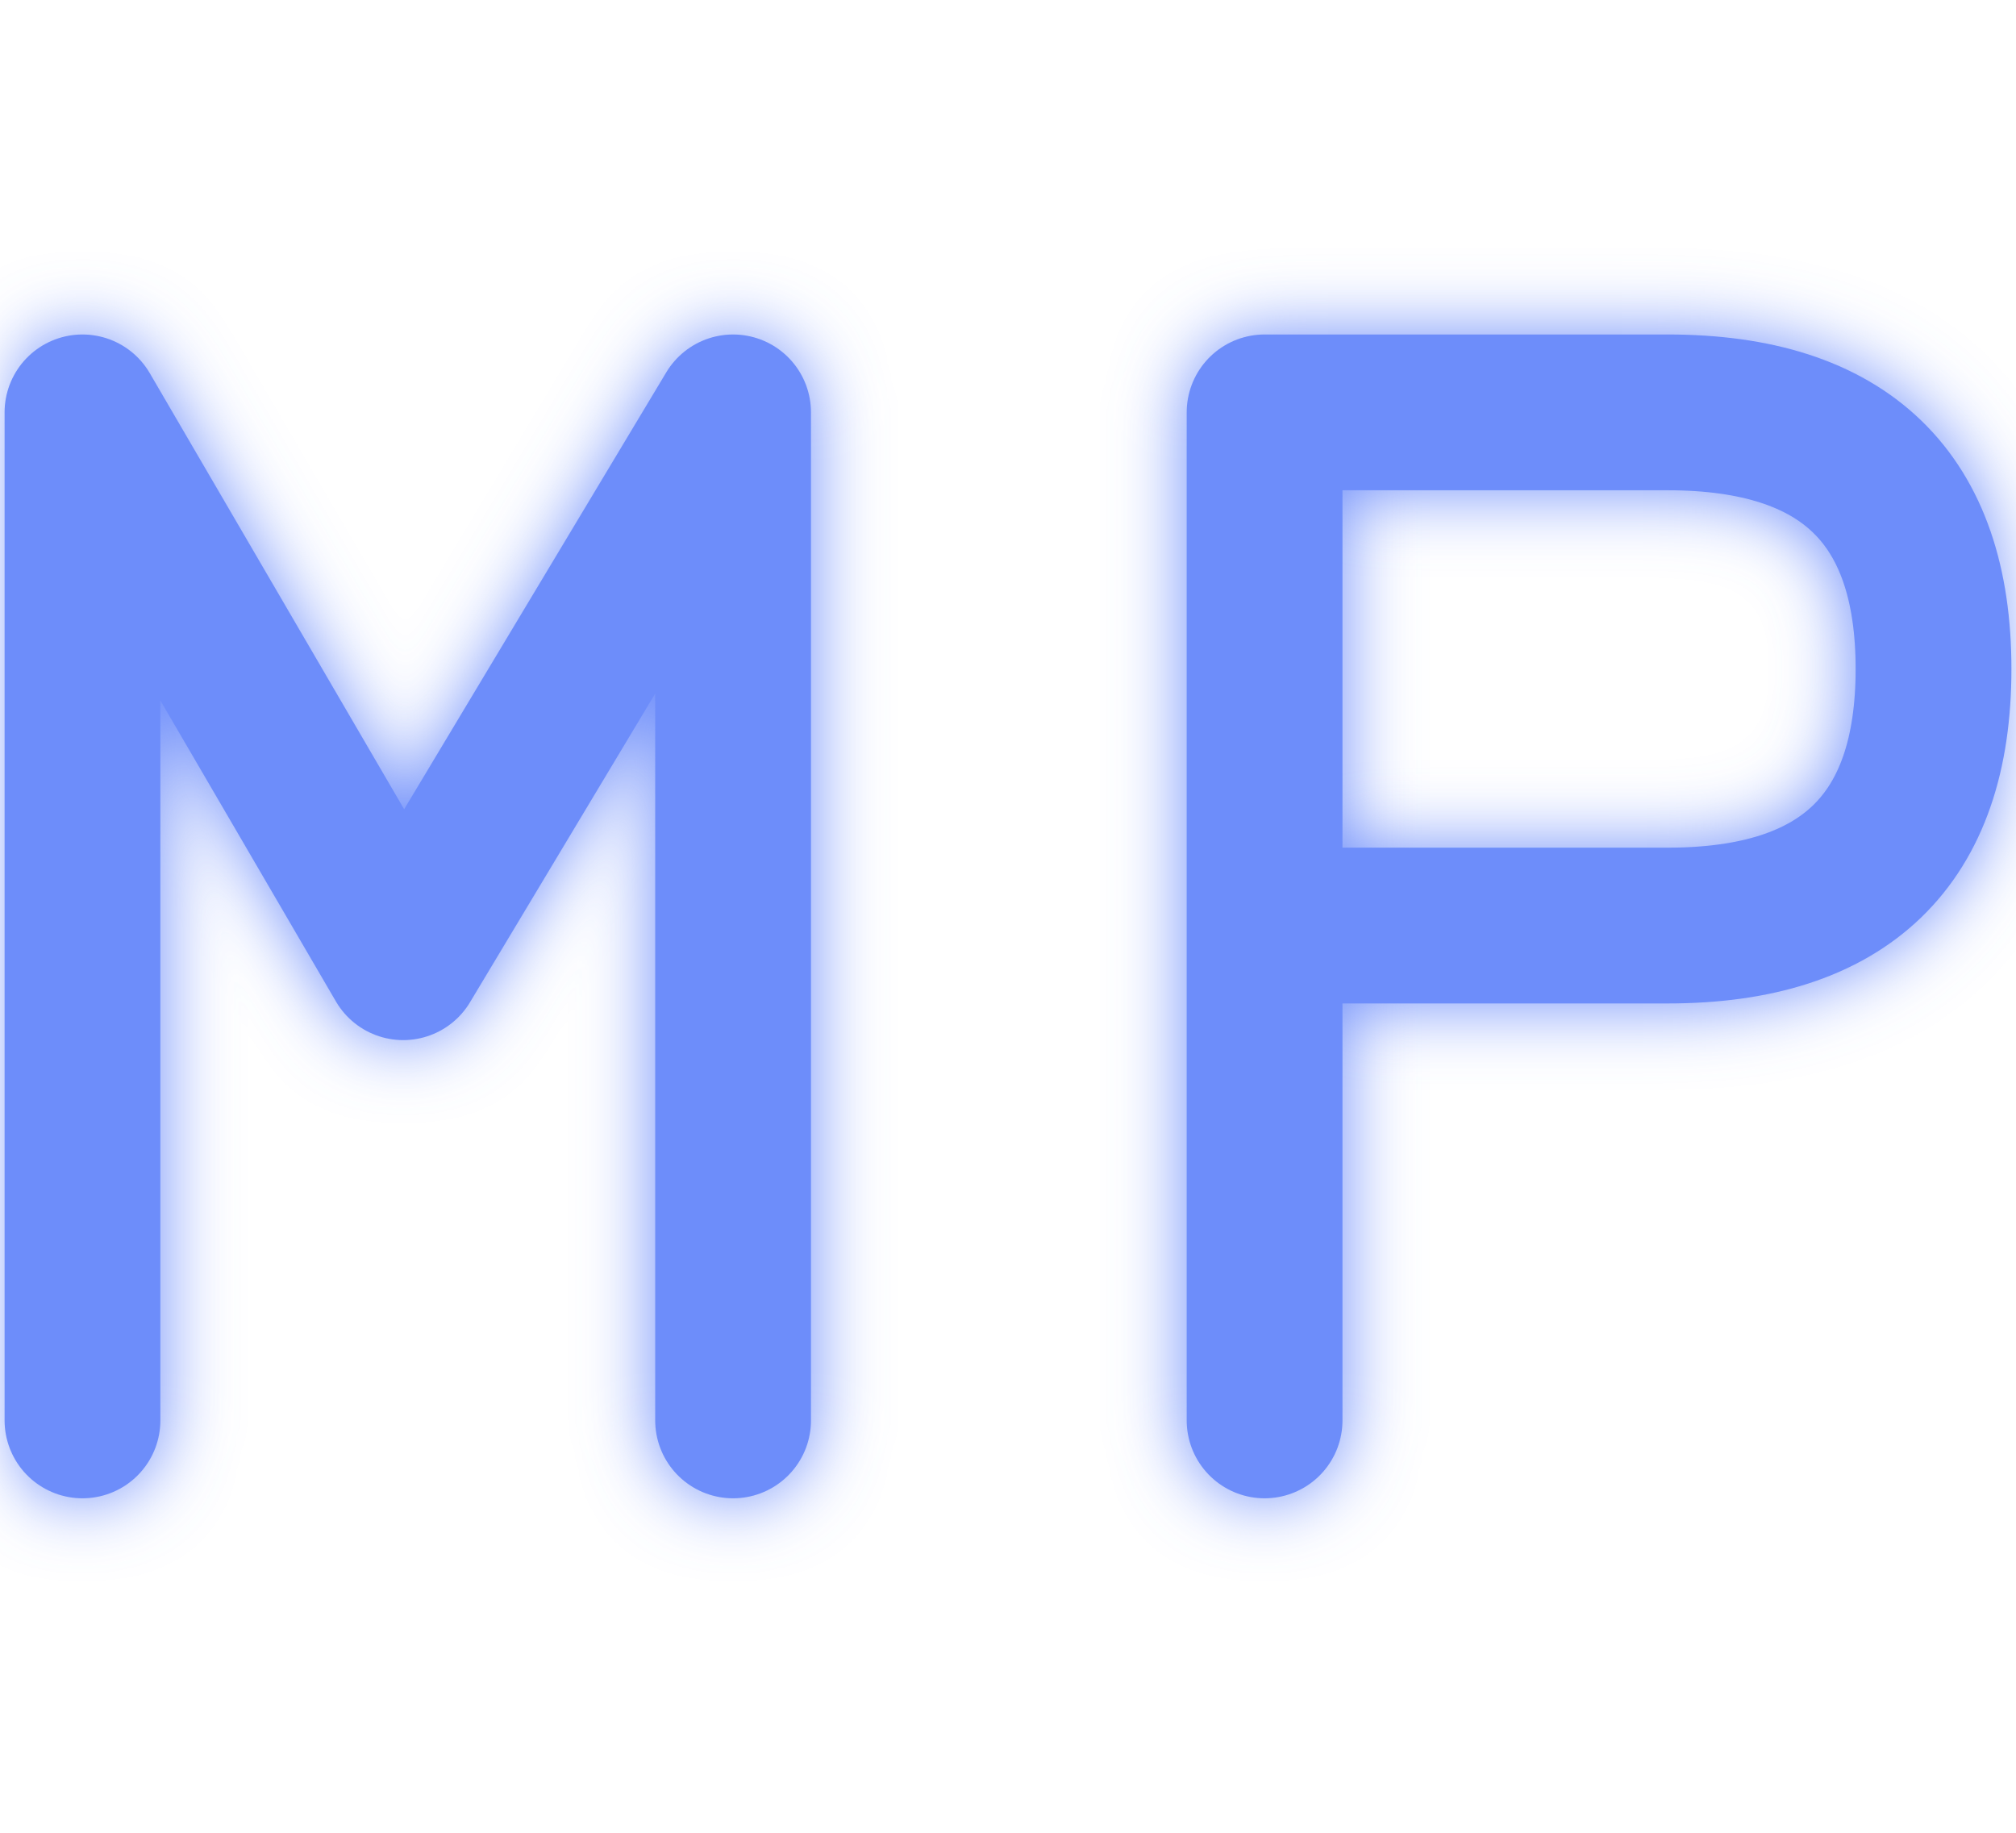
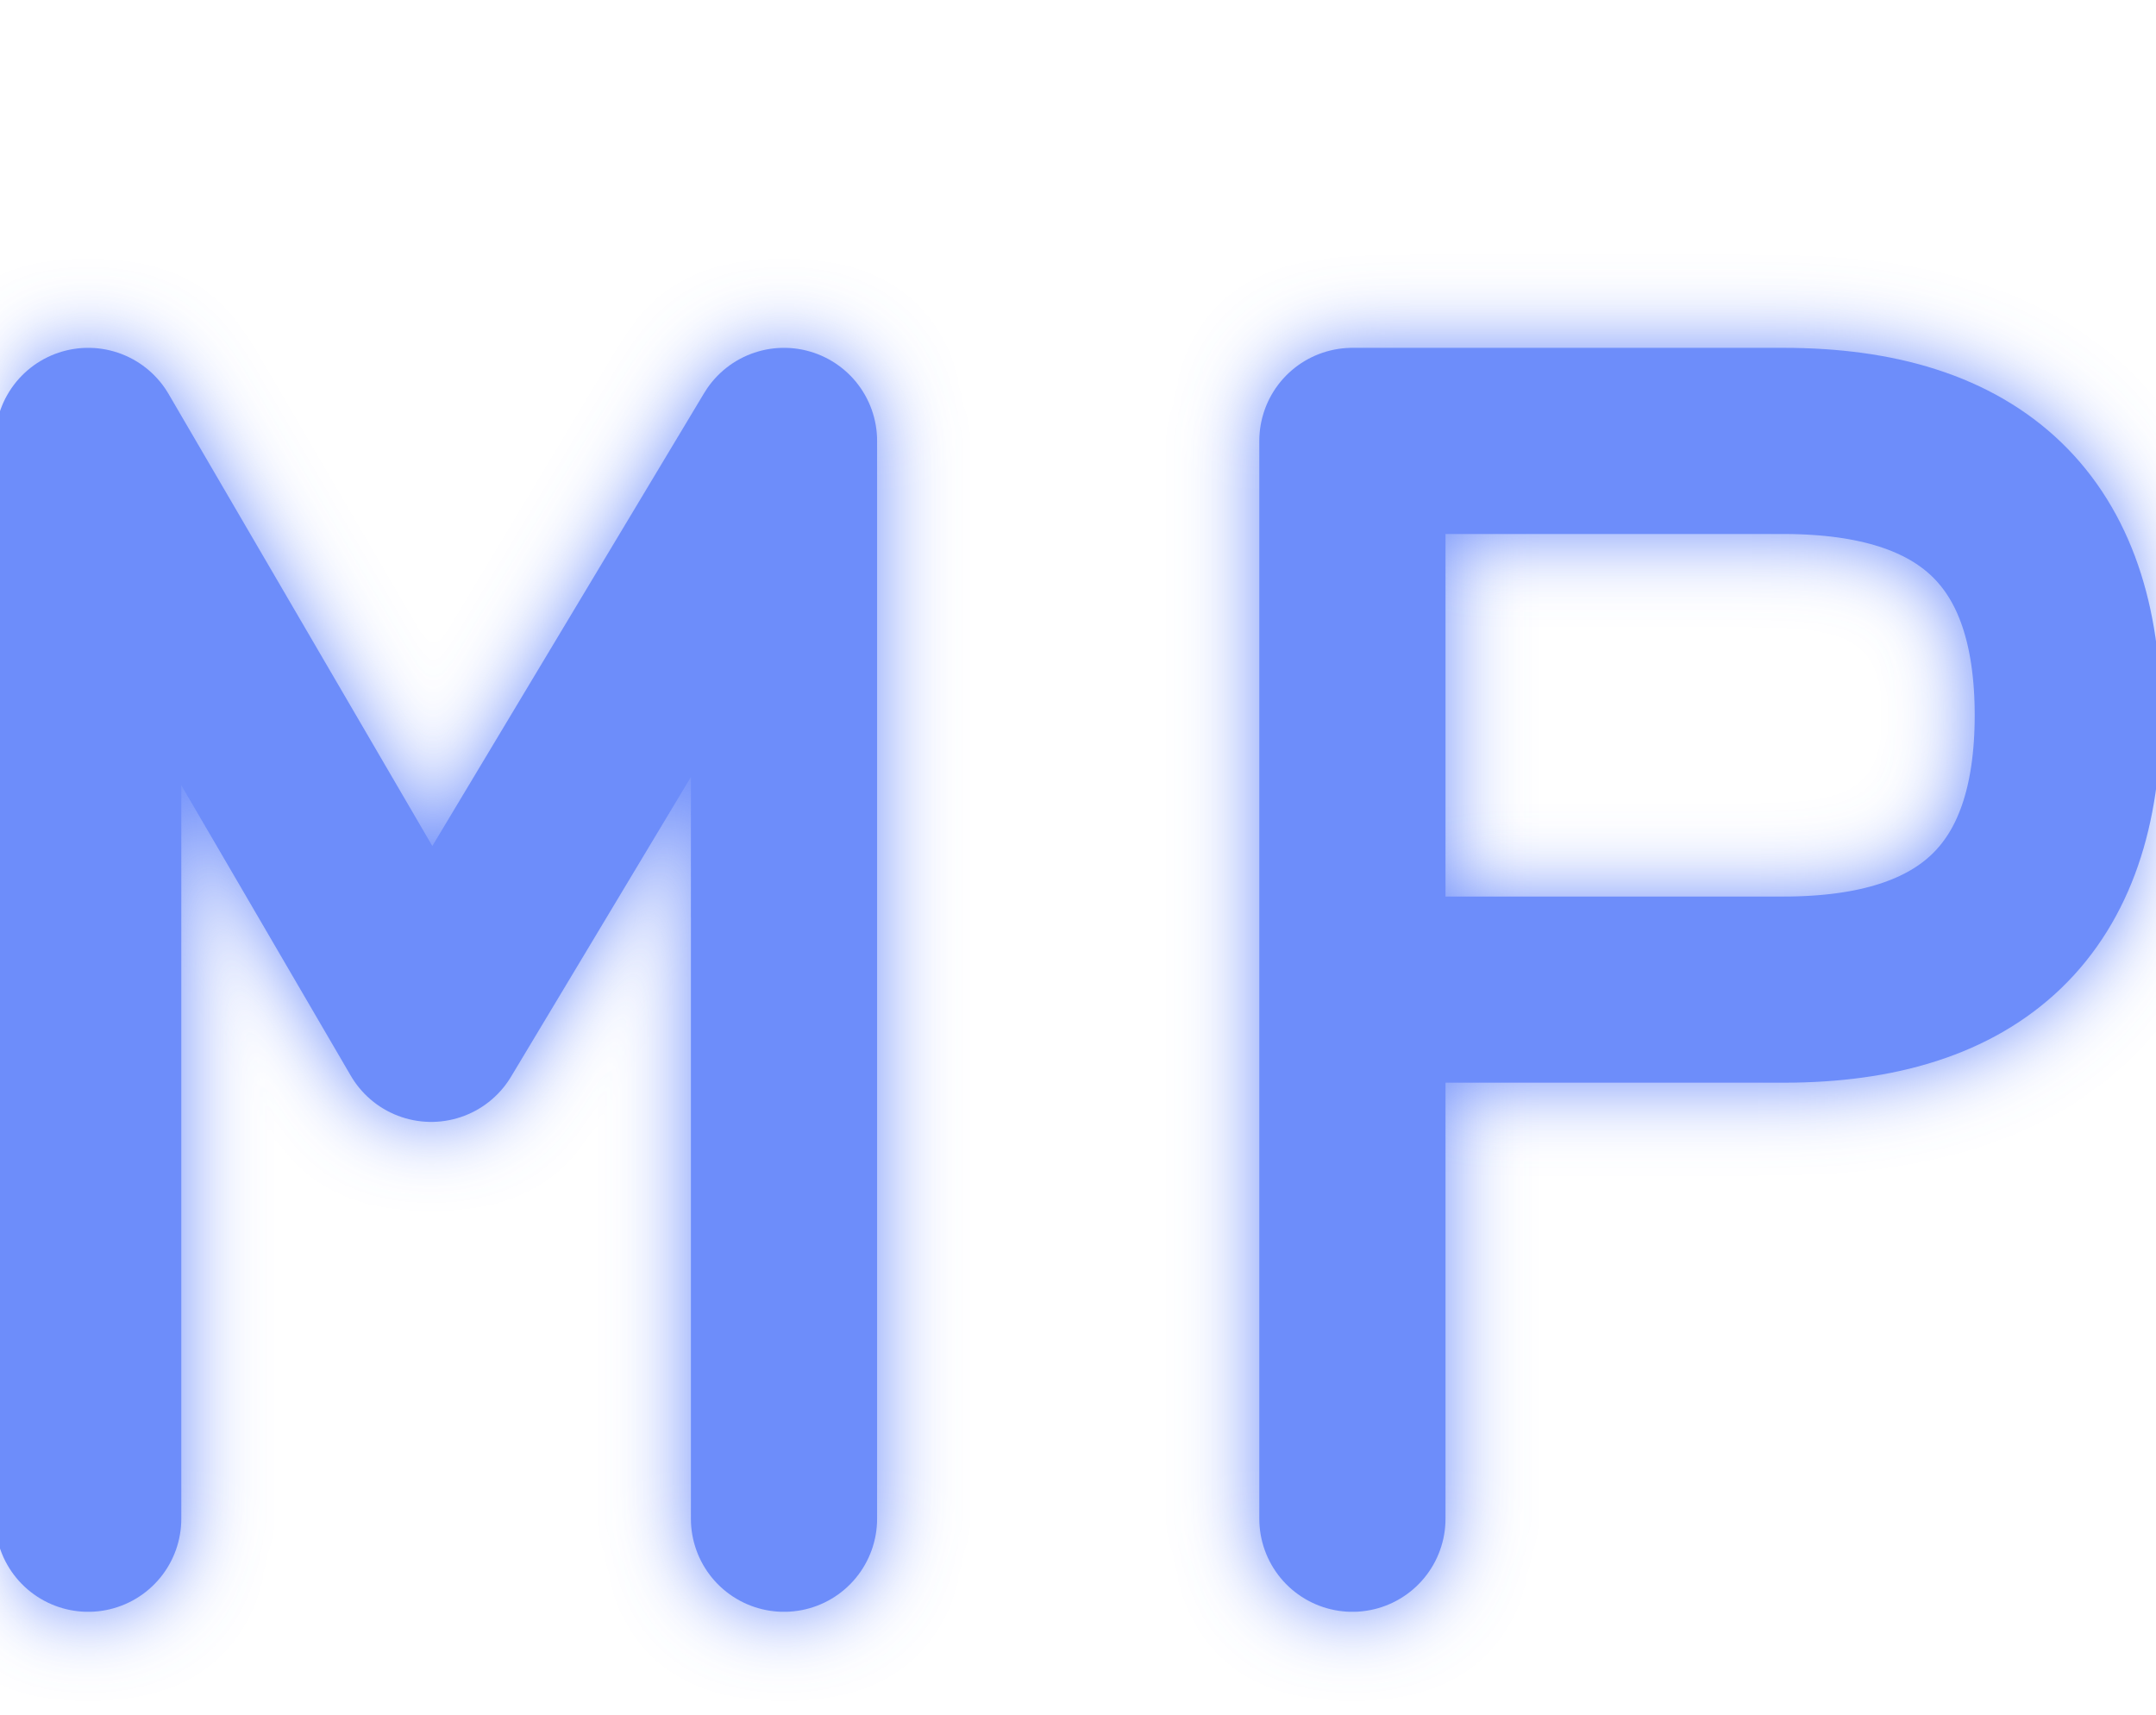
- <svg xmlns="http://www.w3.org/2000/svg" viewBox="0 0 220 200">
+ <svg xmlns="http://www.w3.org/2000/svg" viewBox="0 0 220 175">
  <defs>
    <filter id="glow" x="-50%" y="-50%" width="200%" height="200%">
      <feGaussianBlur stdDeviation="4" result="coloredBlur" />
      <feMerge>
        <feMergeNode in="coloredBlur" />
        <feMergeNode in="SourceGraphic" />
      </feMerge>
    </filter>
  </defs>
  <g filter="url(#glow)">
-     <path d="M 9,155 L 9,45 L 44,105 L 80,45 L 80,155" fill="none" stroke="#6D8DFA" stroke-width="17" stroke-linecap="round" stroke-linejoin="round" />
-     <path d="M 138,155 L 138,45 L 182,45 Q 211,45 211,73 Q 211,101 182,101 L 138,101" fill="none" stroke="#6D8DFA" stroke-width="17" stroke-linecap="round" stroke-linejoin="round" />
+     <path d="M 9,155 L 9,45 L 44,105 L 80,45 L 80,155" fill="none" stroke="#6D8DFA" stroke-width="19" stroke-linecap="round" stroke-linejoin="round" />
+     <path d="M 138,155 L 138,45 L 182,45 Q 211,45 211,73 Q 211,101 182,101 L 138,101" fill="none" stroke="#6D8DFA" stroke-width="19" stroke-linecap="round" stroke-linejoin="round" />
  </g>
</svg>
